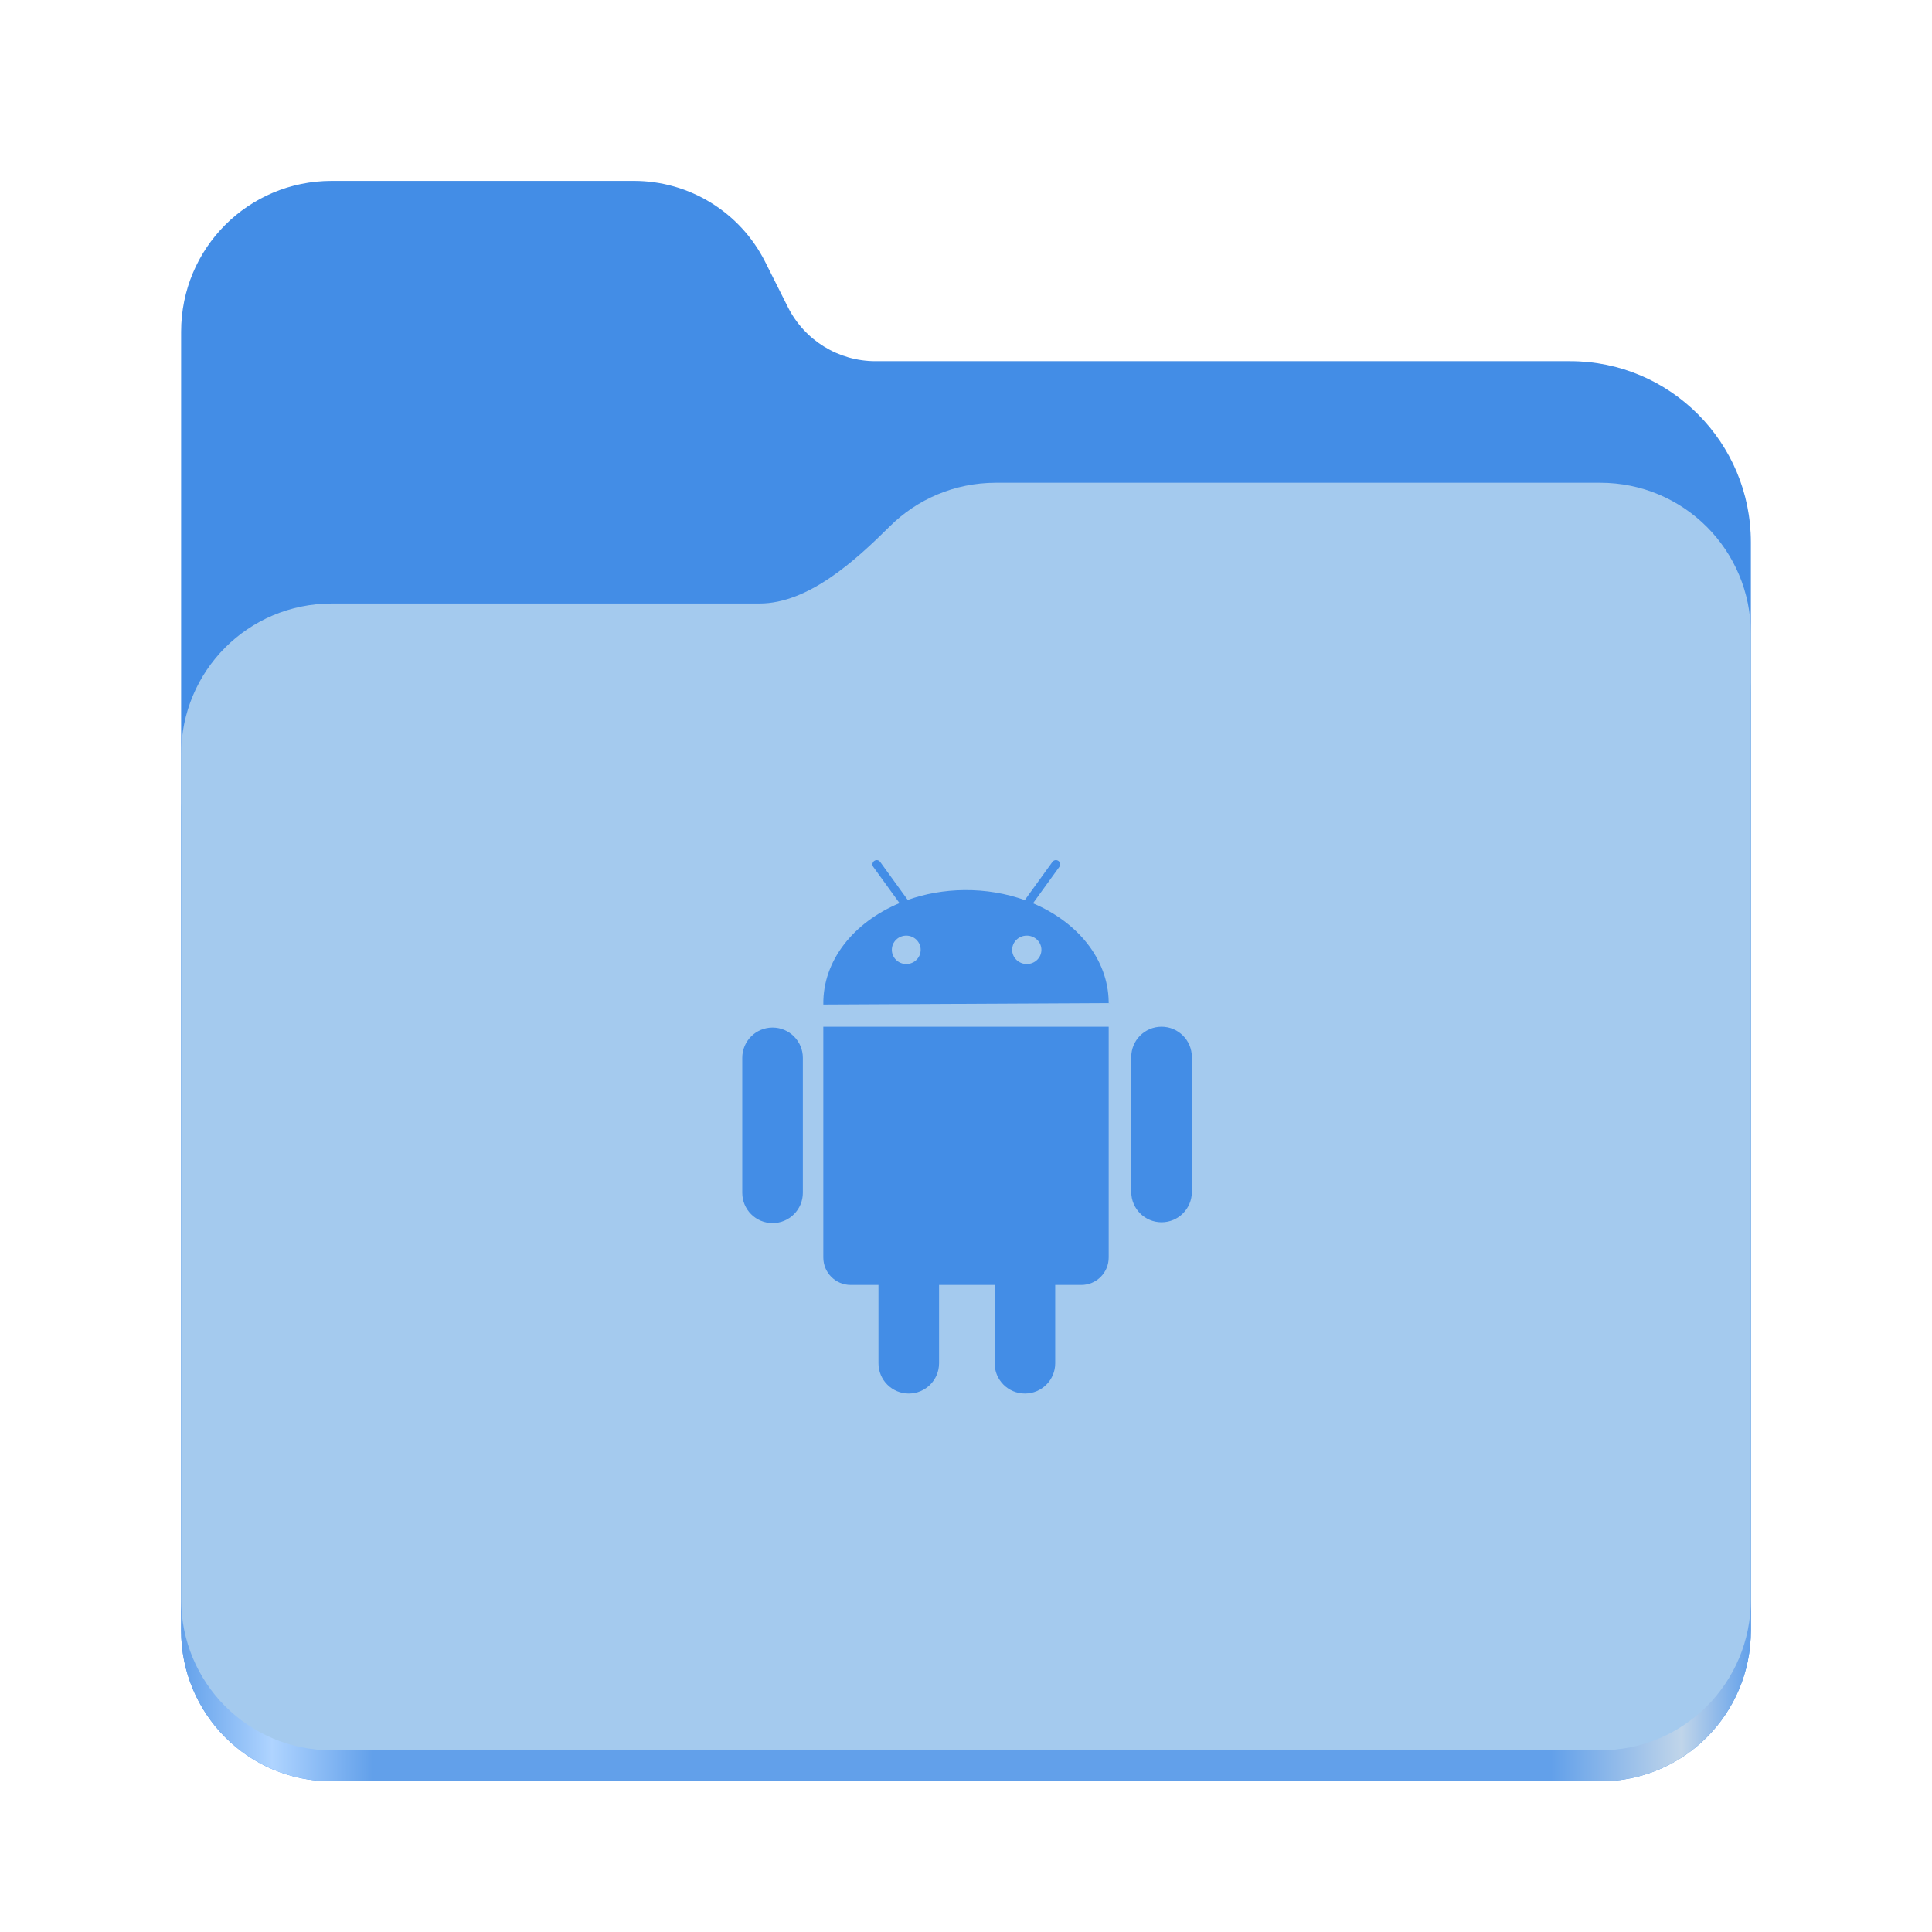
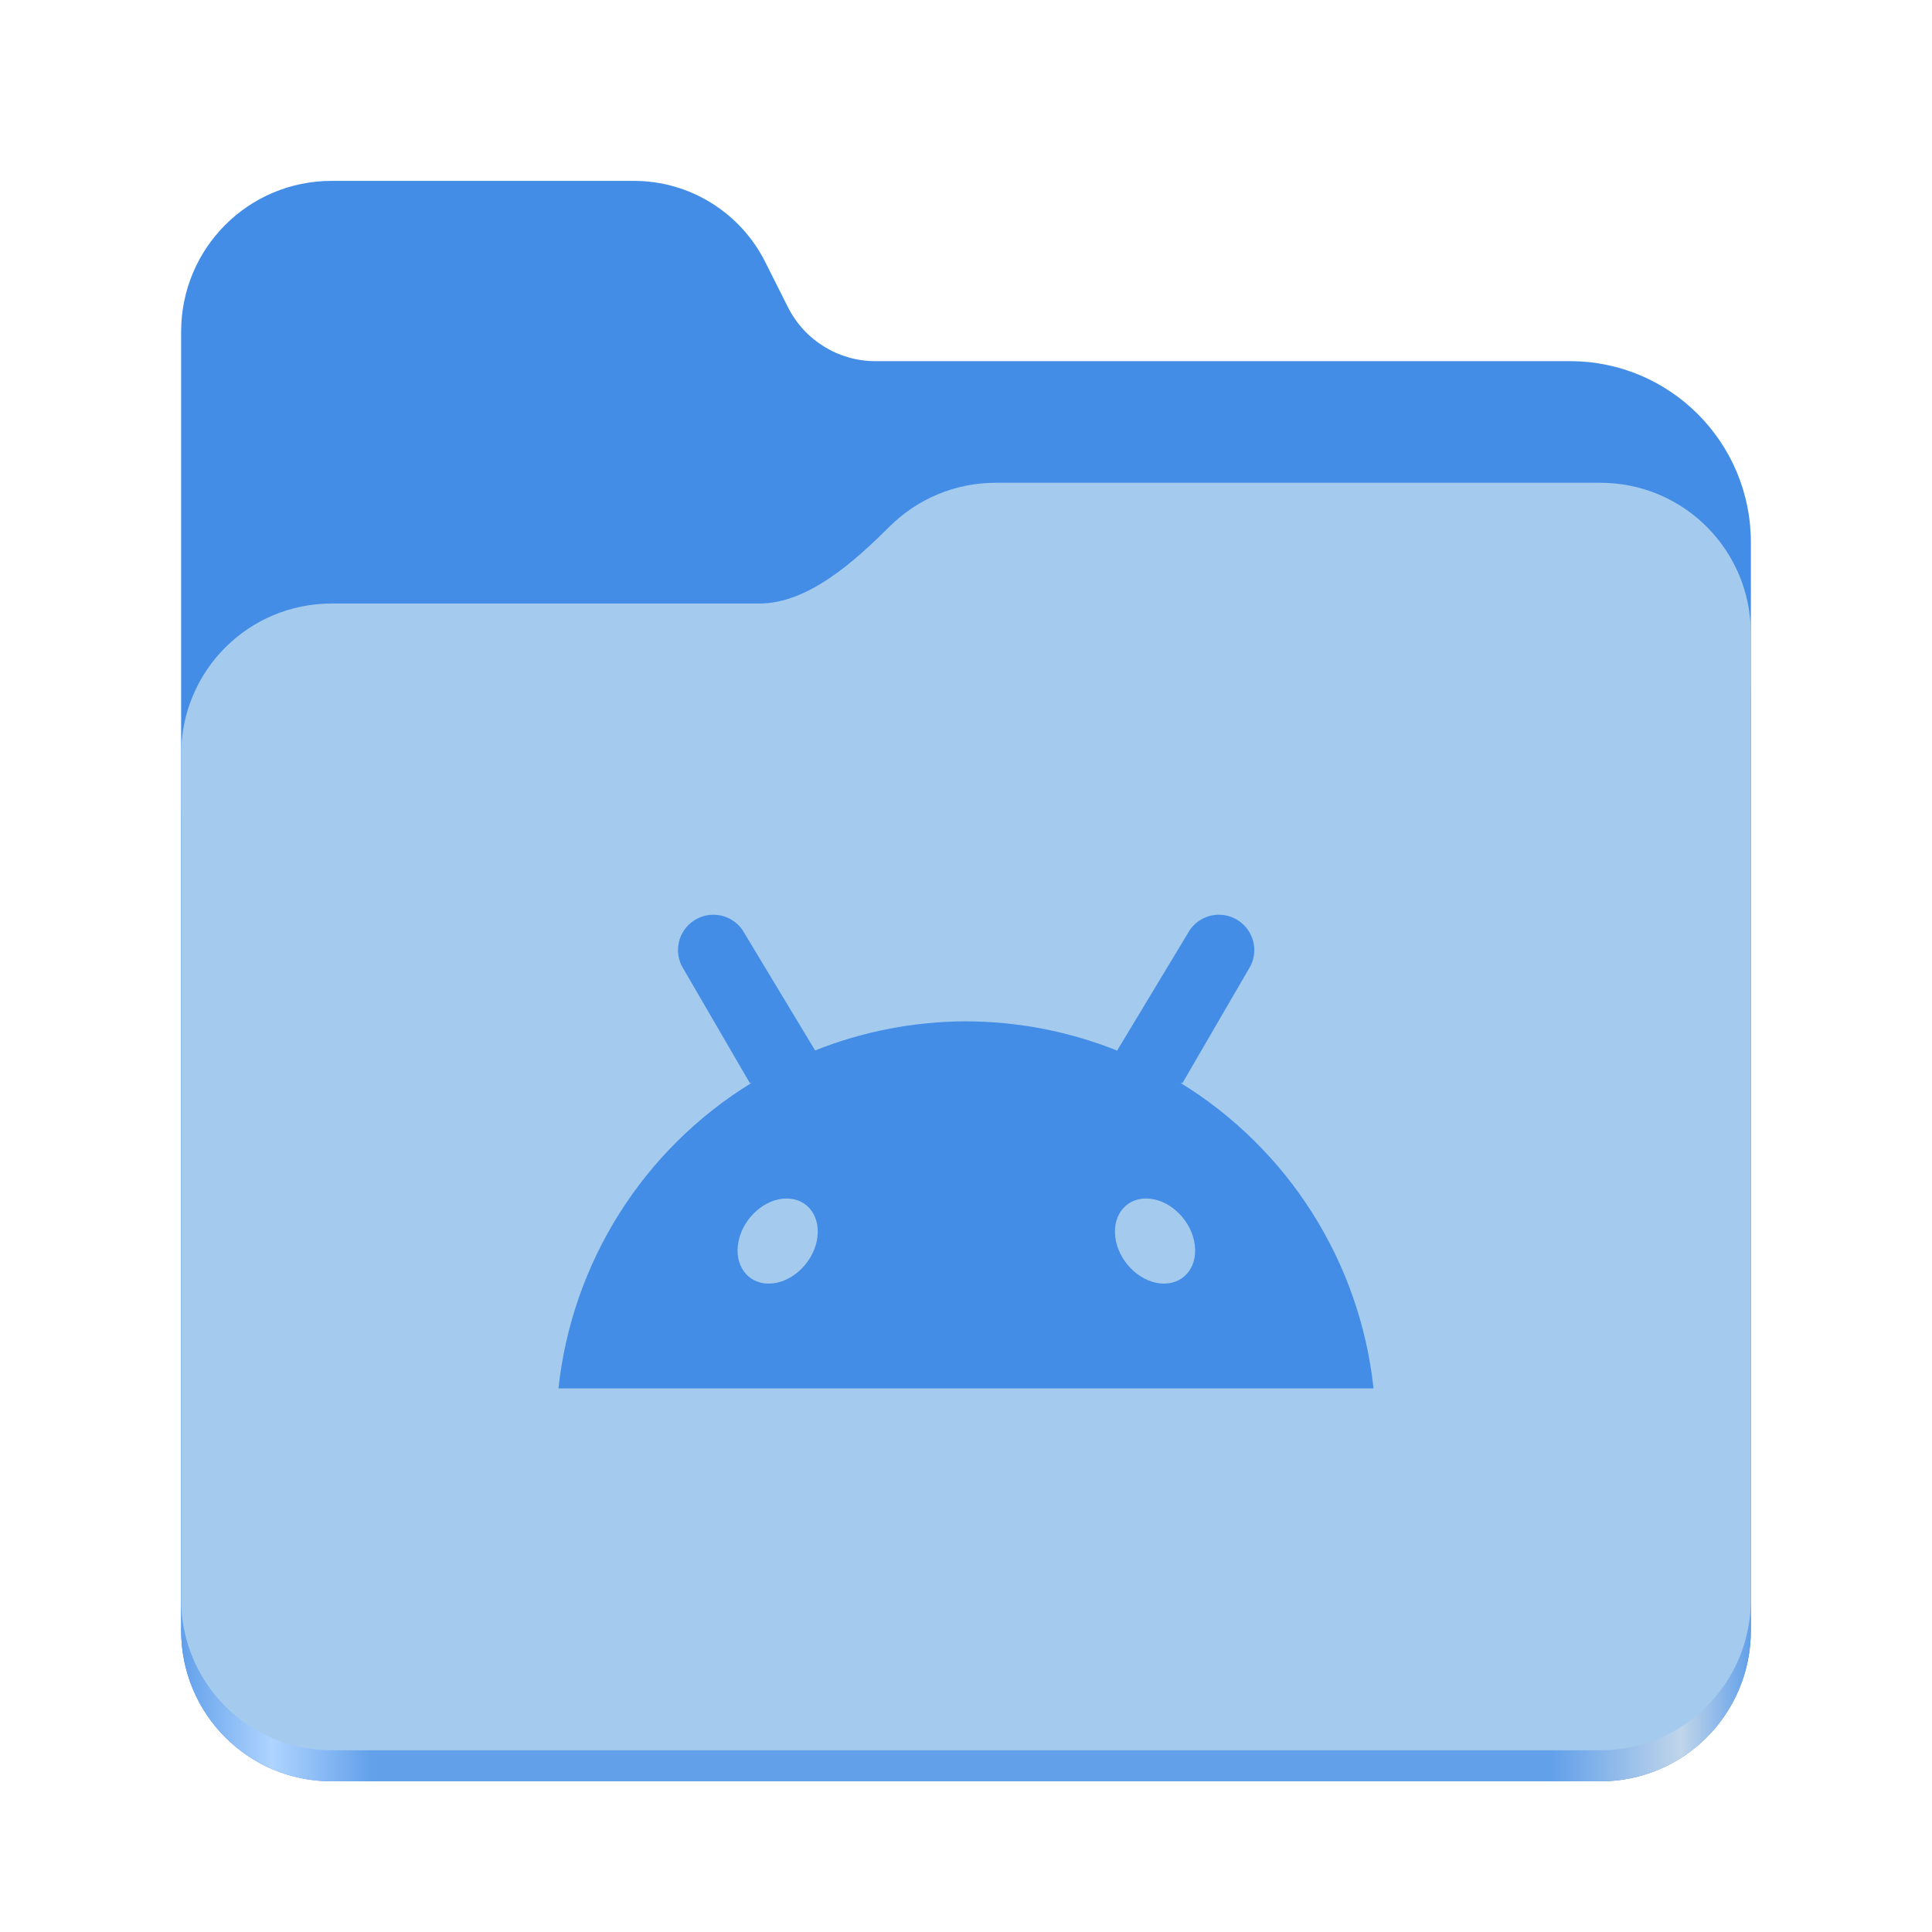
- <svg xmlns="http://www.w3.org/2000/svg" xmlns:xlink="http://www.w3.org/1999/xlink" height="128" viewBox="0 0 128 128" width="128" version="1.1" id="svg5248" xml:space="preserve">
+ <svg xmlns="http://www.w3.org/2000/svg" xmlns:xlink="http://www.w3.org/1999/xlink" height="128" viewBox="0 0 128 128" width="128" version="1.1" id="svg5248">
  <defs id="defs5252">
-     <linearGradient xlink:href="#linearGradient2023" id="linearGradient2025" x1="2689.252" y1="-1106.803" x2="2918.07" y2="-1106.803" gradientUnits="userSpaceOnUse" gradientTransform="matrix(0.4545101,0,0,0.4555215,-1210.292,616.1566)" />
+     <linearGradient xlink:href="#linearGradient2023" id="linearGradient2025" x1="2689.252" y1="-1106.803" x2="2918.07" y2="-1106.803" gradientUnits="userSpaceOnUse" />
    <linearGradient id="linearGradient2023">
      <stop style="stop-color:#62a0ea;stop-opacity:1;" offset="0" id="stop2019" />
      <stop style="stop-color:#afd4ff;stop-opacity:1;" offset="0.058" id="stop2795" />
      <stop style="stop-color:#62a0ea;stop-opacity:1;" offset="0.122" id="stop2797" />
      <stop style="stop-color:#62a0ea;stop-opacity:1;" offset="0.873" id="stop2793" />
      <stop style="stop-color:#c0d5ea;stop-opacity:1;" offset="0.956" id="stop2791" />
      <stop style="stop-color:#62a0ea;stop-opacity:1;" offset="1" id="stop2021" />
    </linearGradient>
-     <clipPath id="clip0">
-       <rect x="0" y="0" width="1280" height="1280" id="rect1" />
-     </clipPath>
  </defs>
  <linearGradient id="a" gradientUnits="userSpaceOnUse" x1="12" x2="116" y1="64" y2="64">
    <stop offset="0" stop-color="#3d3846" id="stop5214" />
    <stop offset="0.05" stop-color="#77767b" id="stop5216" />
    <stop offset="0.1" stop-color="#5e5c64" id="stop5218" />
    <stop offset="0.9" stop-color="#504e56" id="stop5220" />
    <stop offset="0.95" stop-color="#77767b" id="stop5222" />
    <stop offset="1" stop-color="#3d3846" id="stop5224" />
  </linearGradient>
  <linearGradient id="b" gradientUnits="userSpaceOnUse" x1="12" x2="112.041" y1="60" y2="80.988">
    <stop offset="0" stop-color="#77767b" id="stop5227" />
    <stop offset="0.384" stop-color="#9a9996" id="stop5229" />
    <stop offset="0.721" stop-color="#77767b" id="stop5231" />
    <stop offset="1" stop-color="#68666f" id="stop5233" />
  </linearGradient>
-   <path id="rect1135" style="fill:#438de6;fill-opacity:1;stroke-width:4;stroke-linecap:round;stop-color:#000000" d="m 21.978,11.984 c -5.528,0 -9.978,4.46 -9.978,10 v 86.033 c 0,5.54 4.451,10 9.978,10 h 84.043 c 5.528,0 9.979,-4.46 9.979,-10 V 35.929 A 11.973,12 0 0 0 104.027,23.929 H 58 A 6.492,6.507 0 0 1 52.201,20.348 L 50.698,17.355 A 9.738,9.76 0 0 0 42,11.984 Z" />
-   <path id="path1953" style="fill:url(#linearGradient2025);fill-opacity:1;stroke-width:4;stroke-linecap:round;stop-color:#000000" d="m 65.979,35.984 c -2.747,0 -5.228,1.101 -7.029,2.889 -2.274,2.257 -5.385,5.111 -8.633,5.111 H 21.978 c -5.528,0 -9.978,4.46 -9.978,10 V 108.017 c 0,5.54 4.451,10 9.978,10 h 84.043 c 5.528,0 9.979,-4.46 9.979,-10 V 59.984 53.984 45.984 c 0,-5.54 -4.451,-10 -9.979,-10 z" />
-   <path id="rect1586" style="fill:#a4caee;fill-opacity:1;stroke-width:4;stroke-linecap:round;stop-color:#000000" d="m 65.979,31.984 c -2.747,0 -5.228,1.101 -7.029,2.889 C 56.676,37.13 53.565,39.984 50.317,39.984 H 21.978 c -5.528,0 -9.978,4.46 -9.978,10 v 55.978 c 0,5.54 4.451,10 9.978,10 h 84.043 c 5.528,0 9.979,-4.46 9.979,-10 V 55.984 49.984 41.984 c 0,-5.54 -4.451,-10 -9.979,-10 z" />
-   <path id="path2" d="m 58.075,56.985 c -0.054,0.002 -0.109,0.019 -0.156,0.053 -0.126,0.091 -0.154,0.267 -0.063,0.393 l 1.739,2.403 c -3.039,1.271 -5.094,3.811 -5.047,6.719 l 18.906,-0.095 c 0,-0.032 -4.35e-4,-0.064 -8.72e-4,-0.096 -0.046,-2.83 -2.069,-5.273 -5.015,-6.516 l 1.747,-2.415 c 0.091,-0.126 0.063,-0.302 -0.063,-0.393 -0.126,-0.091 -0.303,-0.063 -0.394,0.063 l -1.834,2.534 c -1.223,-0.439 -2.583,-0.678 -4.015,-0.664 -1.333,0.014 -2.597,0.246 -3.741,0.652 L 58.312,57.101 c -0.057,-0.079 -0.147,-0.119 -0.237,-0.116 z m 1.967,5.003 c 0.527,0 0.955,0.422 0.955,0.941 0,0.52 -0.428,0.941 -0.955,0.941 -0.527,0 -0.955,-0.421 -0.955,-0.941 0,-0.52 0.428,-0.941 0.955,-0.941 z m 7.986,0 c 0.535,0 0.969,0.422 0.969,0.941 0,0.52 -0.434,0.941 -0.969,0.941 -0.535,0 -0.969,-0.421 -0.969,-0.941 0,-0.52 0.434,-0.941 0.969,-0.941 z M 54.547,68.023 v 15.292 c 0,1.003 0.813,1.815 1.815,1.815 h 1.839 v 5.19 c 0,1.108 0.898,2.007 2.007,2.007 1.108,0 2.007,-0.898 2.007,-2.007 v -5.19 h 3.682 v 5.19 c 0,1.108 0.898,2.007 2.007,2.007 1.108,0 2.007,-0.898 2.007,-2.007 v -5.19 h 1.728 c 1.003,0 1.815,-0.813 1.815,-1.815 V 68.023 Z m 22.409,0 c -1.108,0 -2.007,0.898 -2.007,2.007 v 8.941 c 0,1.108 0.899,2.007 2.007,2.007 1.108,0 2.007,-0.899 2.007,-2.007 v -8.941 c 0,-1.108 -0.898,-2.007 -2.007,-2.007 z m -25.772,0.055 c -1.108,0 -2.007,0.898 -2.007,2.007 v 8.941 c 0,1.108 0.898,2.007 2.007,2.007 1.108,0 2.007,-0.899 2.007,-2.007 v -8.941 c 0,-1.108 -0.899,-2.007 -2.007,-2.007 z" style="overflow:hidden;fill:#438de6;fill-opacity:1;stroke-width:0.028" />
+   <g id="g760" style="display:inline;stroke-width:1.264;enable-background:new" transform="matrix(0.4545101,0,0,0.4555215,-1210.292,616.1566)">
+     <path id="rect1135" style="fill:#438de6;fill-opacity:1;stroke-width:8.791;stroke-linecap:round;stop-color:#000000" d="m 2711.206,-1326.332 c -12.162,0 -21.954,9.791 -21.954,21.953 v 188.867 c 0,12.162 9.793,21.953 21.954,21.953 h 184.909 c 12.162,0 21.954,-9.791 21.954,-21.953 v -158.255 a 26.343,26.343 45 0 0 -26.343,-26.343 h -101.266 a 14.284,14.284 31.639 0 1 -12.758,-7.861 l -3.308,-6.57 a 21.426,21.426 31.639 0 0 -19.137,-11.791 z" />
+     <path id="path1953" style="fill:url(#linearGradient2025);fill-opacity:1;stroke-width:8.791;stroke-linecap:round;stop-color:#000000" d="m 2808.014,-1273.645 c -6.043,0 -11.502,2.418 -15.465,6.343 -5.003,4.955 -11.848,11.22 -18.994,11.22 h -62.349 c -12.162,0 -21.954,9.791 -21.954,21.953 v 118.618 c 0,12.162 9.793,21.953 21.954,21.953 h 184.909 c 12.162,0 21.954,-9.791 21.954,-21.953 v -105.446 -13.172 -17.562 c 0,-12.162 -9.793,-21.953 -21.954,-21.953 z" />
+     <path id="rect1586" style="fill:#a4caee;fill-opacity:1;stroke-width:8.791;stroke-linecap:round;stop-color:#000000" d="m 2808.014,-1282.426 c -6.043,0 -11.502,2.418 -15.465,6.343 -5.003,4.955 -11.848,11.22 -18.994,11.22 h -62.349 c -12.162,0 -21.954,9.791 -21.954,21.953 v 122.887 c 0,12.162 9.793,21.953 21.954,21.953 h 184.909 c 12.162,0 21.954,-9.791 21.954,-21.953 v -109.715 -13.172 -17.562 c 0,-12.162 -9.793,-21.953 -21.954,-21.953 z" />
+   </g>
+   <path id="path7721" style="fill:#438de6;fill-opacity:1;stroke-width:8.72;stroke-linecap:round;stroke-linejoin:round;paint-order:stroke fill markers" d="m 47.263,60.604 c -1.294,0 -2.344,1.049 -2.344,2.344 6.69e-4,0.369 0.089,0.733 0.257,1.062 l 4.501,7.745 0.119,-0.014 A 27.159,27.159 0 0 0 37,91.985 H 91 A 27.159,27.159 0 0 0 78.198,71.738 l 0.144,0.017 4.501,-7.745 c 0.168,-0.329 0.256,-0.693 0.257,-1.062 0,-1.294 -1.049,-2.344 -2.343,-2.344 -0.765,-1.57e-4 -1.481,0.373 -1.92,0.999 l -4.811,7.977 0.023,0.038 A 27.159,27.159 0 0 0 63.991,67.666 27.159,27.159 0 0 0 53.979,69.604 l 0.015,-0.024 -4.811,-7.977 c -0.439,-0.626 -1.155,-1 -1.92,-0.999 z m 4.852,18.799 a 2.404,3.039 37.533 0 1 1.998,2.82 2.404,3.039 37.533 0 1 -3.183,2.82 2.404,3.039 37.533 0 1 -1.998,-2.82 2.404,3.039 37.533 0 1 3.183,-2.82 z m 23.817,0 a 3.039,2.404 52.467 0 1 3.183,2.82 3.039,2.404 52.467 0 1 -1.998,2.82 3.039,2.404 52.467 0 1 -3.183,-2.82 3.039,2.404 52.467 0 1 1.998,-2.82 z" />
</svg>
